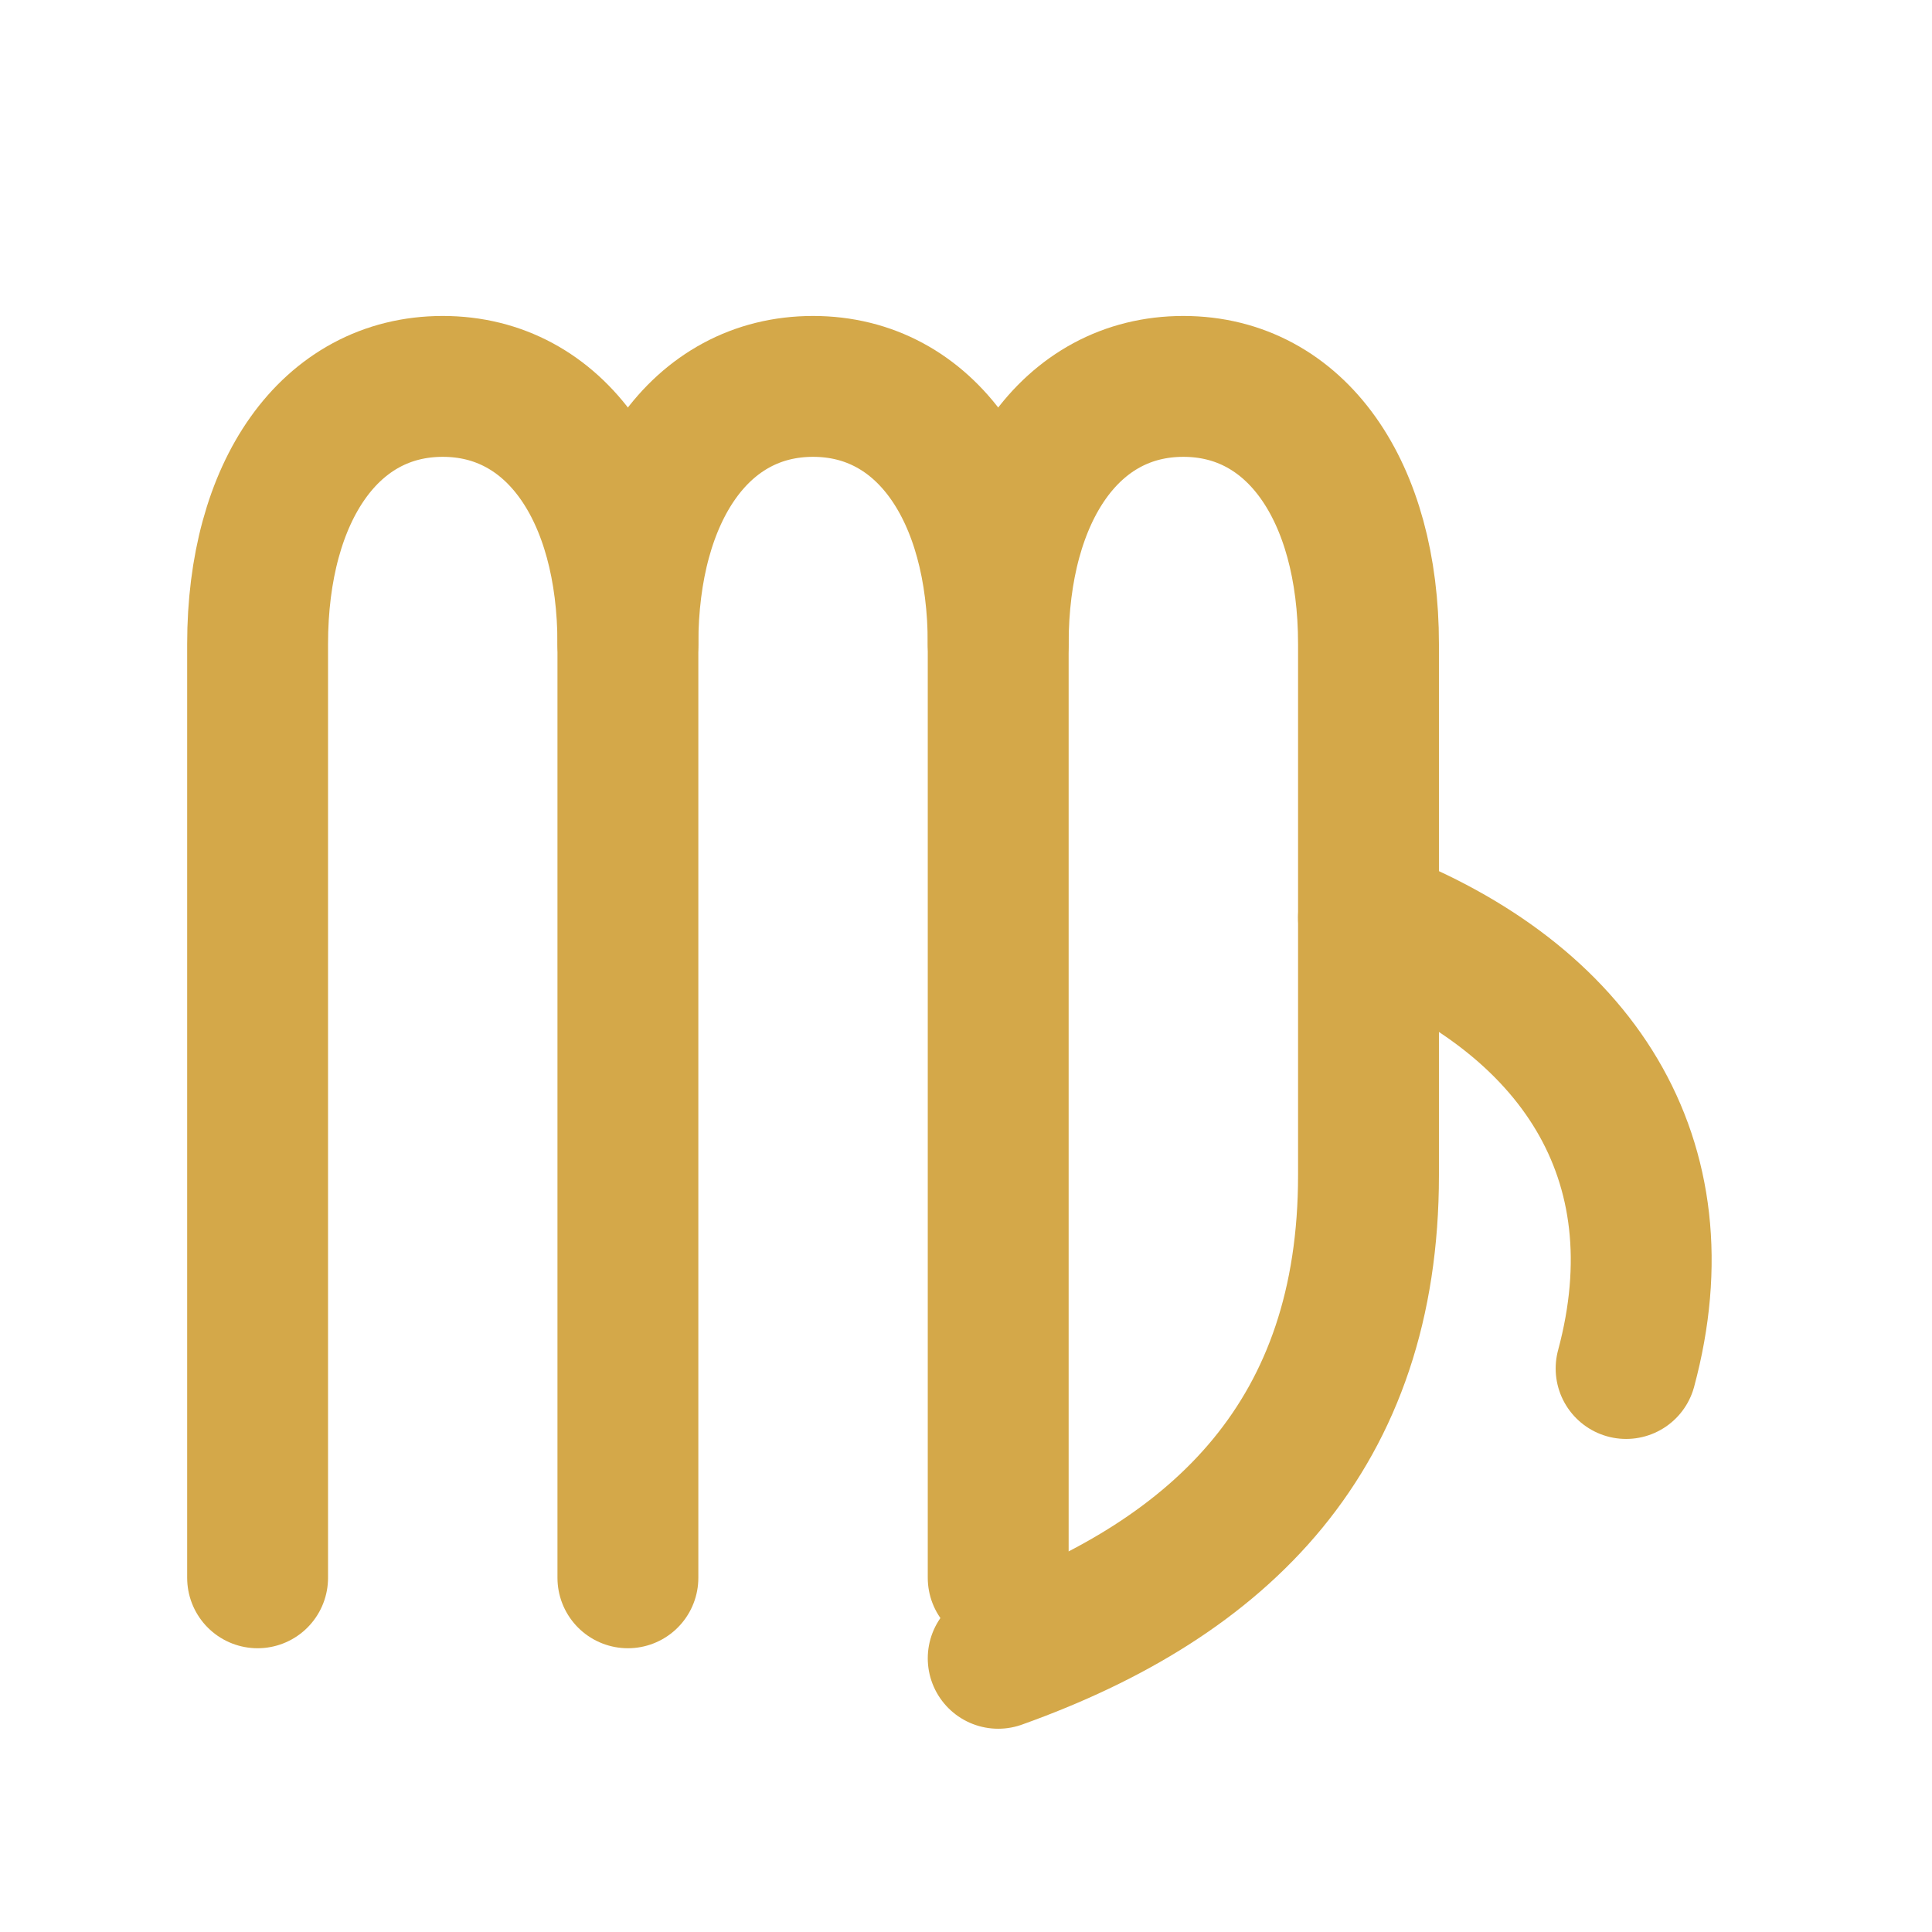
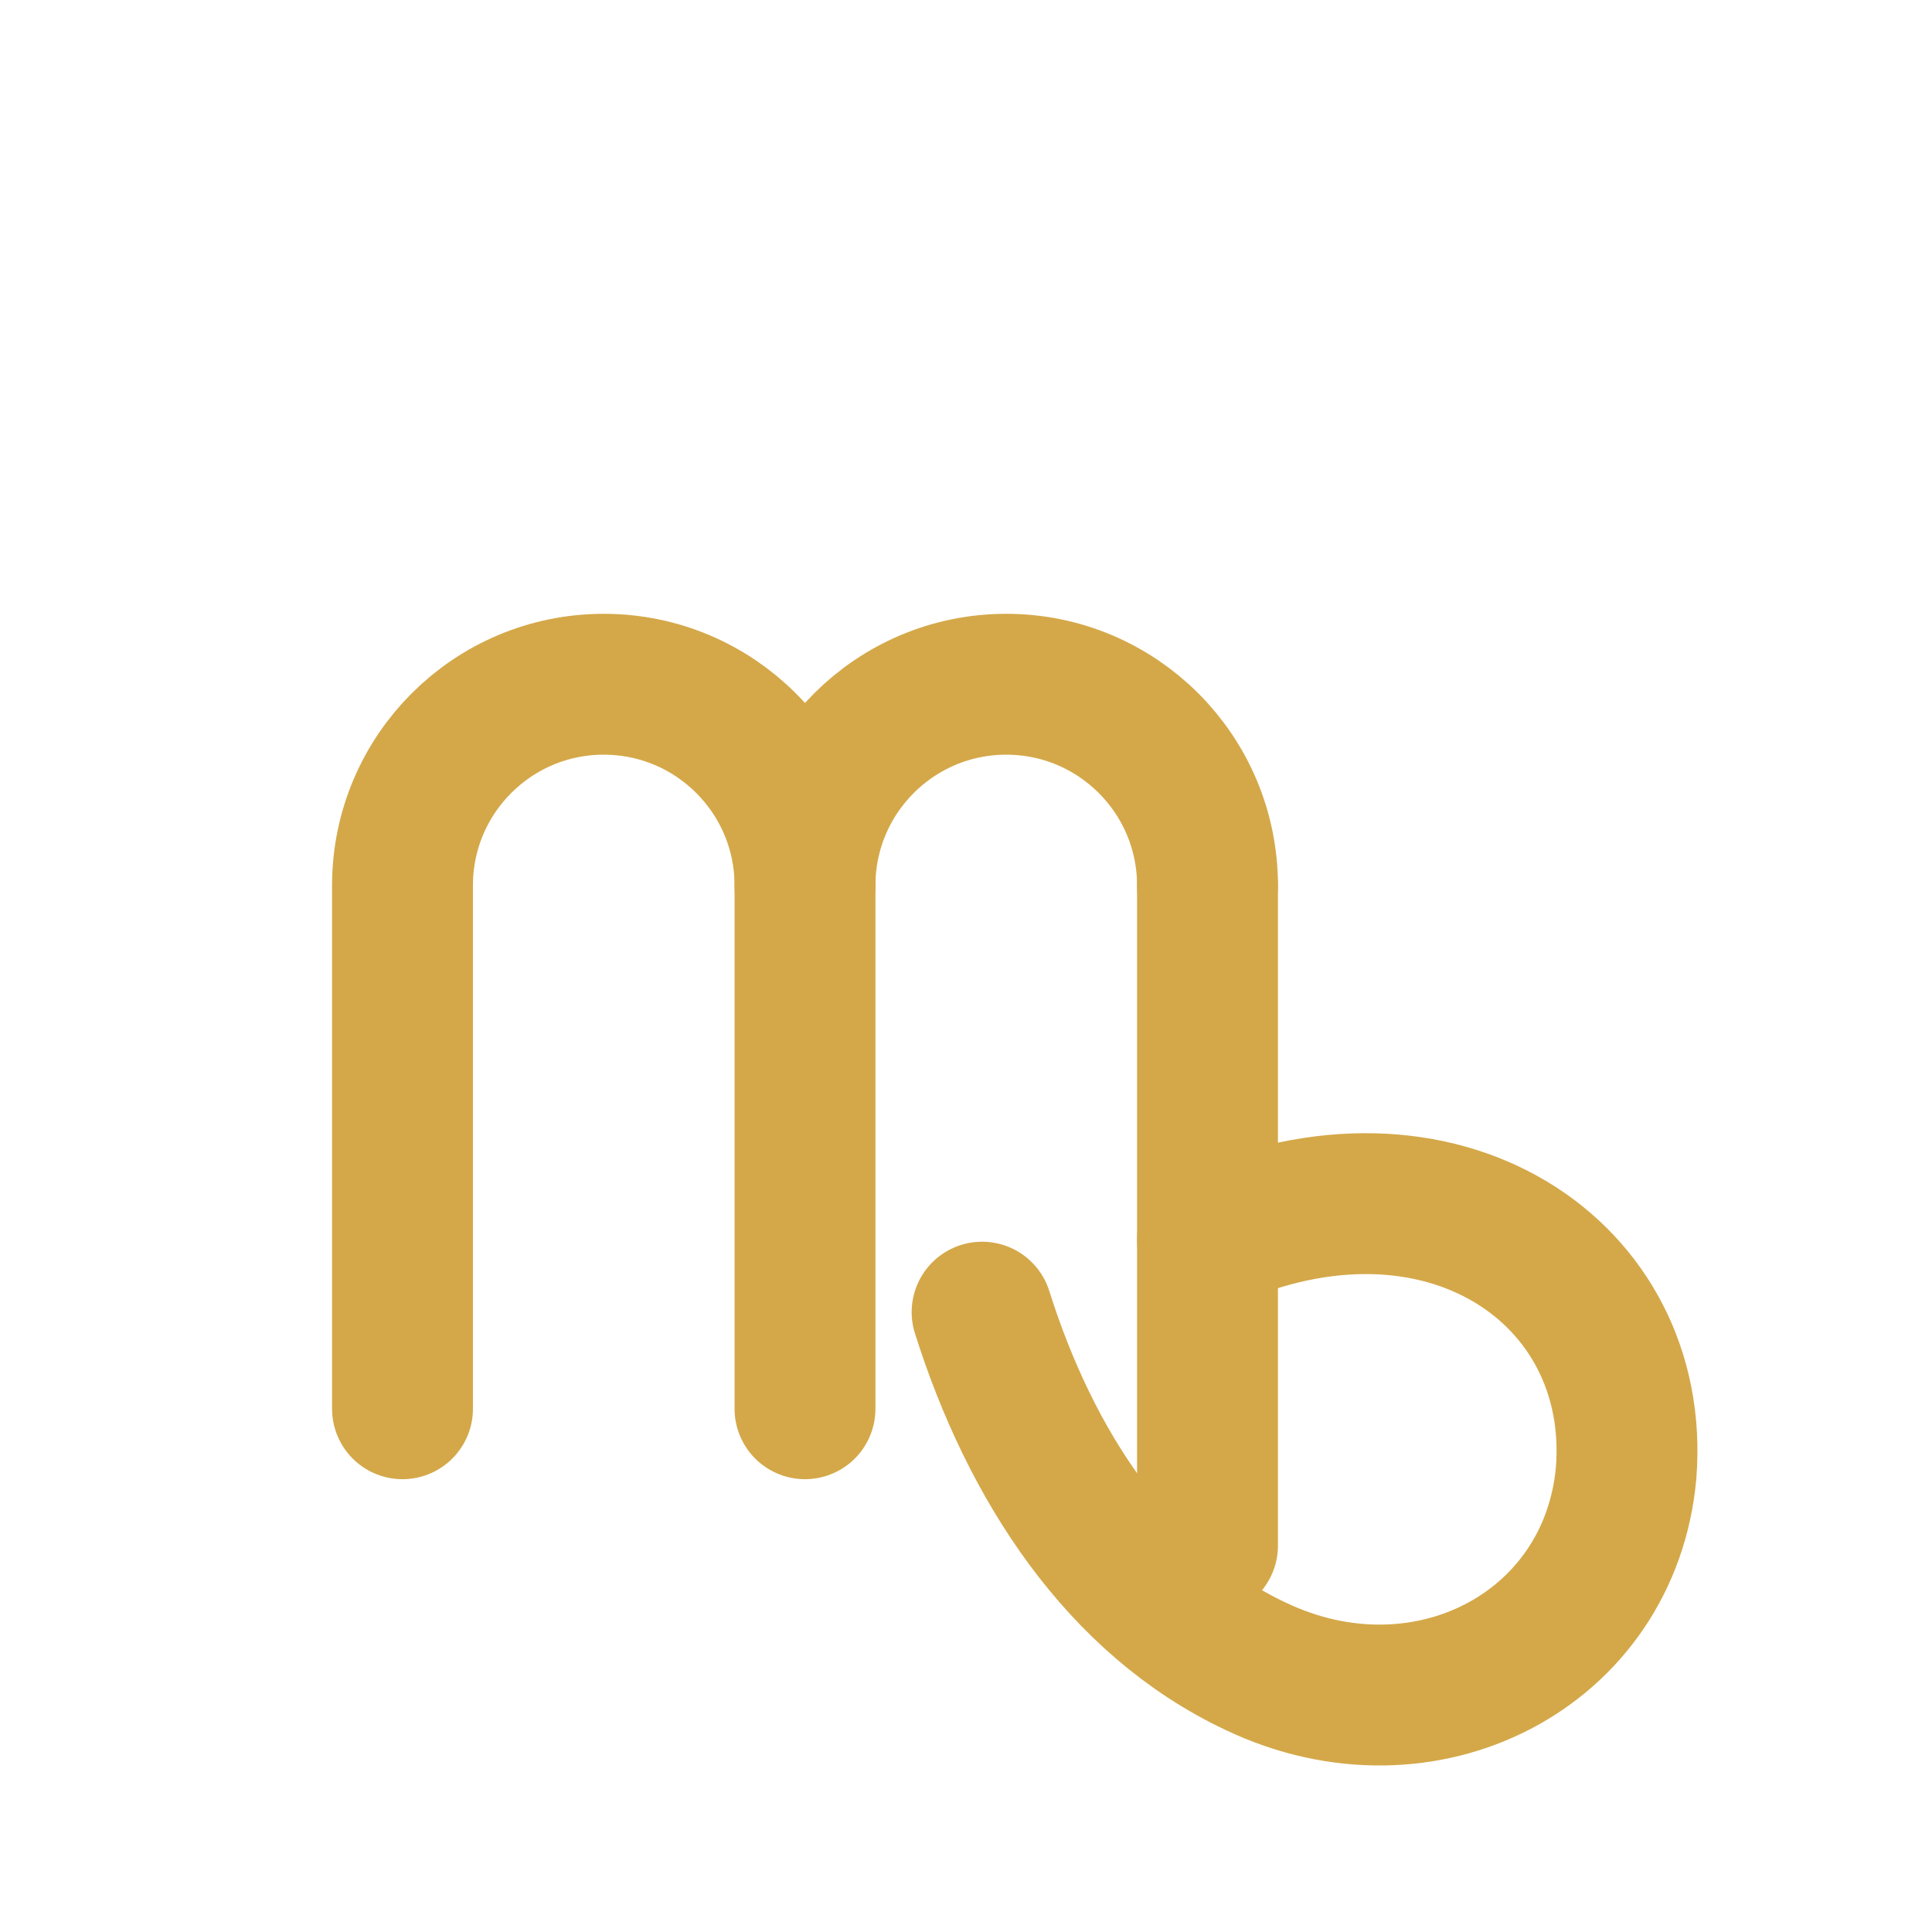
<svg xmlns="http://www.w3.org/2000/svg" viewBox="0 0 24 24" fill="none" stroke="#d4a849" stroke-width="1.75" stroke-linecap="round" stroke-linejoin="round">
-   <path d="M3.2 19.6V8c0-1.9.9-3.2 2.3-3.2S7.8 6.1 7.8 8v11.6" />
-   <path d="M7.8 8c0-1.9.9-3.2 2.3-3.2S12.4 6.1 12.4 8v11.6" />
-   <path d="M12.4 8c0-1.9.9-3.2 2.3-3.2S17 6.1 17 8v6.6c0 3.2-1.8 5-4.6 6" />
-   <path d="M17 11.4c2.6 1 3.9 3 3.2 5.6" />
+   <path d="M5 17.5V11a2.5 2.5 0 0 1 5 0v6.5" />
+   <path d="M10 11a2.5 2.5 0 0 1 5 0" />
+   <path d="M15 11v8.2" />
+   <path d="M15 15.4c2.9-1.3 5.4.4 5.2 2.9-.2 2.2-2.5 3.4-4.6 2.4-1.7-.8-2.8-2.5-3.4-4.4" />
</svg>
